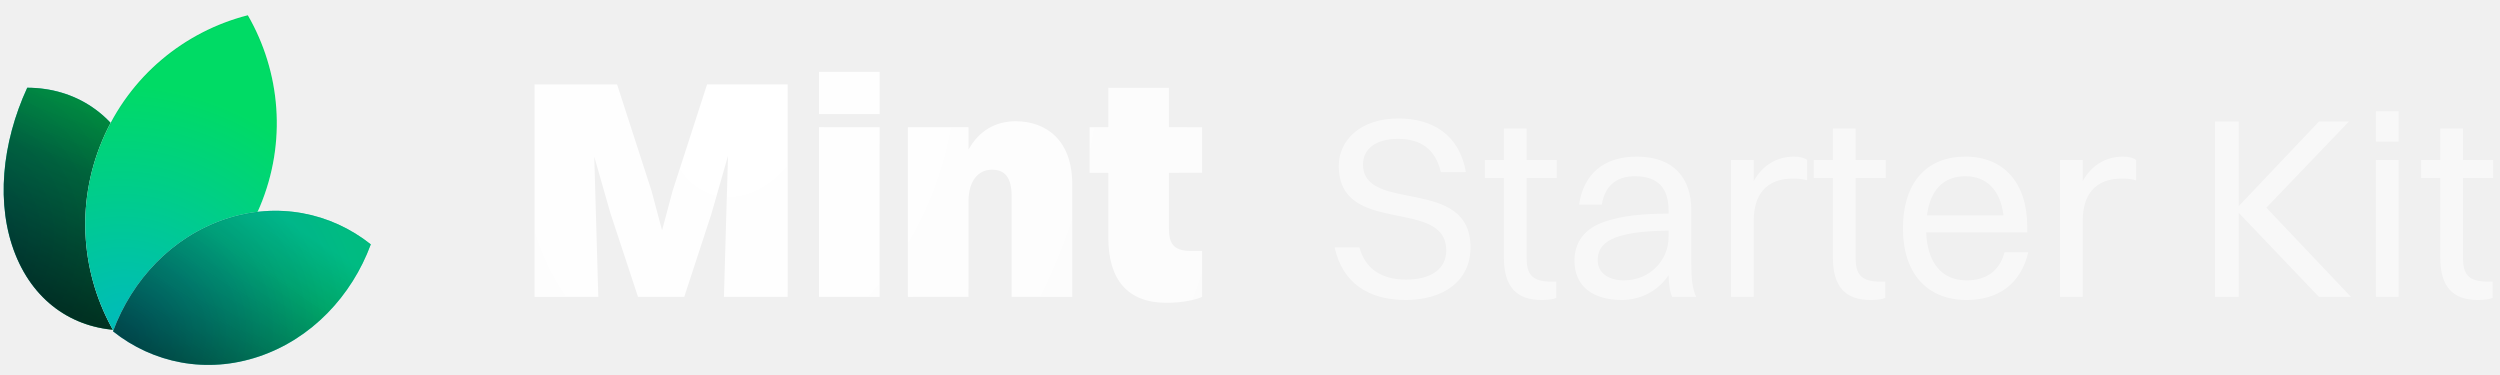
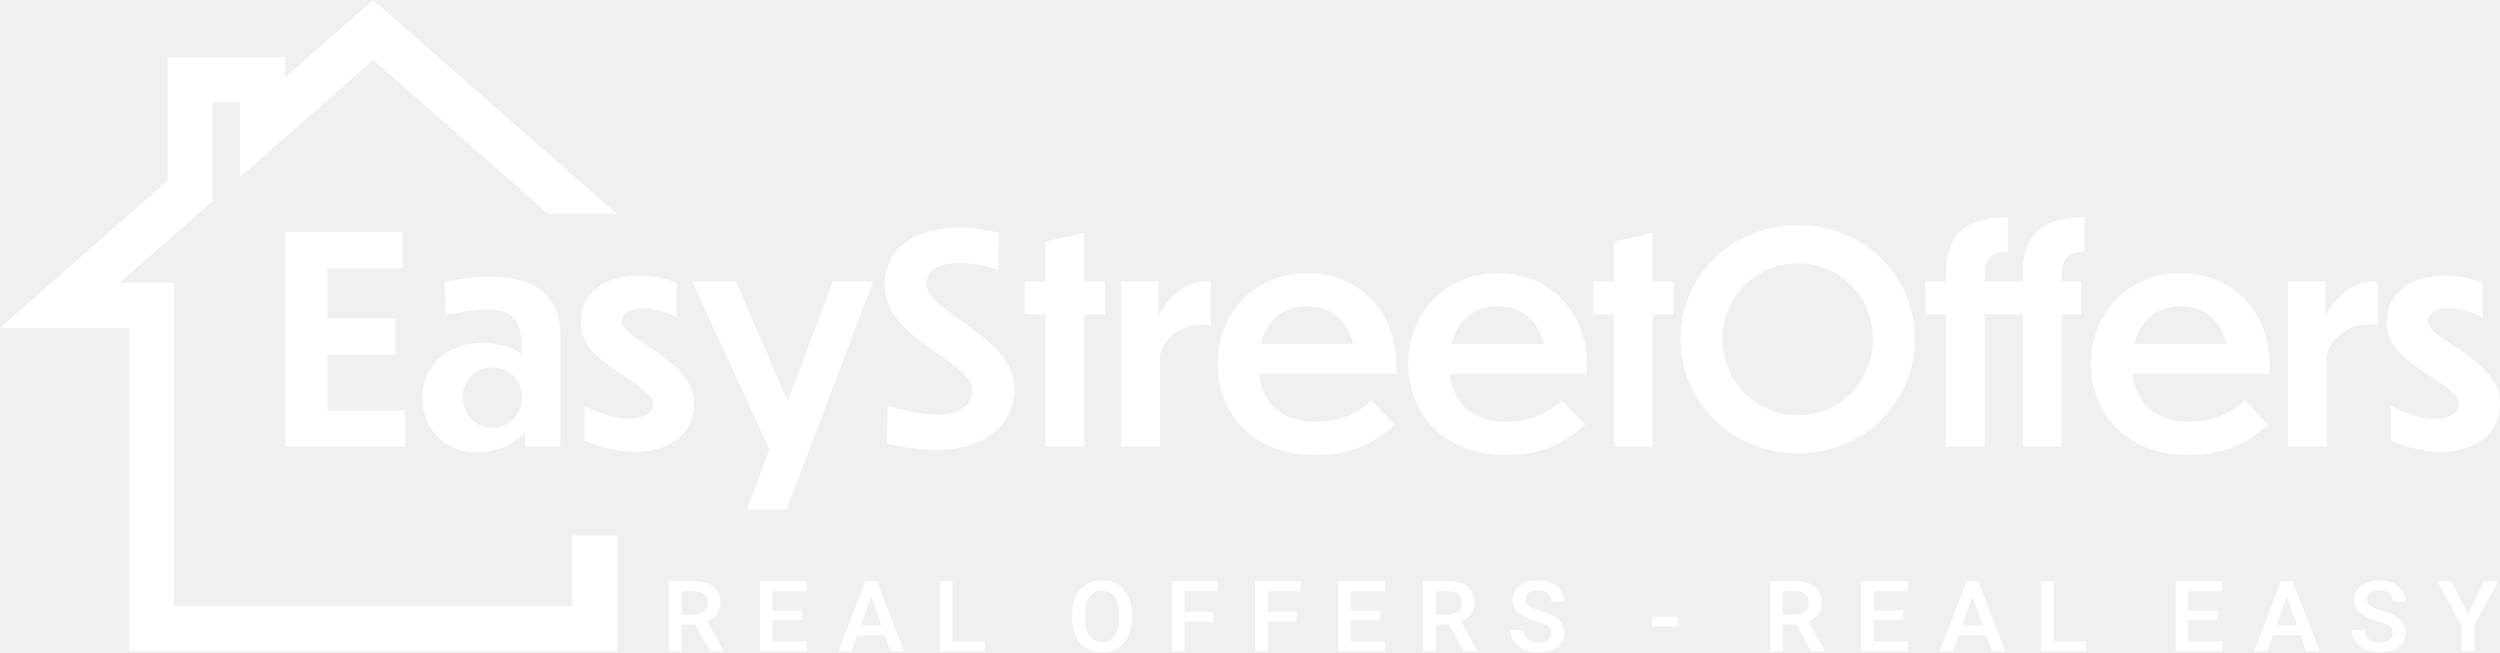
- <svg xmlns="http://www.w3.org/2000/svg" width="160" height="24" viewBox="0 0 160 24" fill="none">
-   <path d="M7.953 21.139C4.896 21.13 2.255 19.458 0.987 16.29C-0.28 13.121 0.109 9.163 1.744 5.615C4.801 5.624 7.442 7.296 8.71 10.465C9.977 13.633 9.588 17.591 7.953 21.139Z" fill="white" />
-   <path d="M7.953 21.139C4.896 21.13 2.255 19.458 0.987 16.29C-0.28 13.121 0.109 9.163 1.744 5.615C4.801 5.624 7.442 7.296 8.71 10.465C9.977 13.633 9.588 17.591 7.953 21.139Z" fill="url(#paint0_radial_115_109)" />
-   <path d="M7.953 21.139C4.896 21.13 2.255 19.458 0.987 16.29C-0.28 13.121 0.109 9.163 1.744 5.615C4.801 5.624 7.442 7.296 8.71 10.465C9.977 13.633 9.588 17.591 7.953 21.139Z" fill="black" fill-opacity="0.5" style="mix-blend-mode:hard-light" />
-   <path d="M7.953 21.139C4.896 21.13 2.255 19.458 0.987 16.29C-0.28 13.121 0.109 9.163 1.744 5.615C4.801 5.624 7.442 7.296 8.71 10.465C9.977 13.633 9.588 17.591 7.953 21.139Z" fill="url(#paint1_linear_115_109)" fill-opacity="0.5" style="mix-blend-mode:hard-light" />
-   <path d="M7.935 21.111C4.897 21.096 2.274 19.431 1.013 16.279C-0.248 13.124 0.136 9.182 1.762 5.643C4.8 5.659 7.423 7.324 8.684 10.476C9.945 13.63 9.561 17.572 7.935 21.111Z" stroke="url(#paint2_linear_115_109)" stroke-opacity="0.05" stroke-width="0.056" />
-   <path d="M7.31 21.257C11.354 20.221 14.884 17.375 16.628 13.236C18.373 9.097 17.945 4.587 15.86 0.976C11.816 2.012 8.287 4.858 6.542 8.998C4.797 13.137 5.225 17.646 7.31 21.257Z" fill="white" />
-   <path d="M7.31 21.257C11.354 20.221 14.884 17.375 16.628 13.236C18.373 9.097 17.945 4.587 15.86 0.976C11.816 2.012 8.287 4.858 6.542 8.998C4.797 13.137 5.225 17.646 7.31 21.257Z" fill="url(#paint3_radial_115_109)" />
-   <path d="M16.602 13.225C14.864 17.349 11.351 20.187 7.324 21.225C5.253 17.624 4.829 13.132 6.568 9.009C8.306 4.885 11.819 2.047 15.846 1.009C17.918 4.61 18.341 9.101 16.602 13.225Z" stroke="url(#paint4_linear_115_109)" stroke-opacity="0.05" stroke-width="0.056" />
-   <path d="M7.234 21.207C9.789 23.237 13.21 23.951 16.577 22.814C19.944 21.677 22.506 18.945 23.73 15.638C21.175 13.608 17.754 12.894 14.387 14.031C11.02 15.168 8.458 17.901 7.234 21.207Z" fill="white" />
-   <path d="M7.234 21.207C9.789 23.237 13.21 23.951 16.577 22.814C19.944 21.677 22.506 18.945 23.73 15.638C21.175 13.608 17.754 12.894 14.387 14.031C11.02 15.168 8.458 17.901 7.234 21.207Z" fill="url(#paint5_radial_115_109)" />
-   <path d="M7.234 21.207C9.789 23.237 13.21 23.951 16.577 22.814C19.944 21.677 22.506 18.945 23.73 15.638C21.175 13.608 17.754 12.894 14.387 14.031C11.02 15.168 8.458 17.901 7.234 21.207Z" fill="black" fill-opacity="0.2" style="mix-blend-mode:hard-light" />
-   <path d="M7.234 21.207C9.789 23.237 13.21 23.951 16.577 22.814C19.944 21.677 22.506 18.945 23.73 15.638C21.175 13.608 17.754 12.894 14.387 14.031C11.02 15.168 8.458 17.901 7.234 21.207Z" fill="url(#paint6_linear_115_109)" fill-opacity="0.5" style="mix-blend-mode:hard-light" />
-   <path d="M16.568 22.787C13.218 23.918 9.814 23.212 7.267 21.198C8.492 17.907 11.044 15.189 14.396 14.058C17.747 12.927 21.15 13.633 23.697 15.648C22.472 18.938 19.92 21.656 16.568 22.787Z" stroke="url(#paint7_linear_115_109)" stroke-opacity="0.05" stroke-width="0.056" />
-   <path d="M34.212 19V5.4H39.492L41.692 12.2L42.372 14.74L43.052 12.2L45.252 5.4H50.412V19H46.332L46.592 9.98L45.532 13.68L43.792 19H40.832L39.052 13.6L38.032 10.02L38.292 19H34.212ZM52.416 7.3V4.6H56.295V7.3H52.416ZM52.416 19V8.14H56.295V19H52.416ZM58.104 19V8.14H61.984V9.58C62.664 8.34 63.744 7.76 65.004 7.76C66.964 7.76 68.624 8.98 68.624 11.78V19H64.744V12.56C64.744 11.34 64.304 10.86 63.484 10.86C62.604 10.86 61.984 11.58 61.984 12.88V19H58.104ZM70.933 15.22V11.06H69.733V8.14H70.933V5.62H74.813V8.14H76.933V11.06H74.813V14.6C74.813 15.5 75.033 16.06 76.213 16.06H76.933V19C76.493 19.2 75.673 19.38 74.653 19.38C72.153 19.38 70.933 17.88 70.933 15.22Z" fill="url(#paint8_radial_115_109)" />
-   <path d="M87.232 10.519C87.232 13.687 94.112 11.229 94.112 15.832C94.112 17.994 92.364 19.198 89.971 19.198C87.562 19.198 85.912 18.093 85.417 15.832H87.001C87.364 17.169 88.371 17.895 89.987 17.895C91.671 17.895 92.561 17.152 92.561 16.03C92.561 12.598 85.681 15.155 85.681 10.618C85.681 9.001 87.034 7.582 89.509 7.582C91.671 7.582 93.403 8.621 93.816 11.014H92.215C91.868 9.529 90.912 8.886 89.476 8.886C88.057 8.886 87.232 9.529 87.232 10.519ZM96.25 16.476V11.393H95.029V10.239H96.25V8.226H97.702V10.239H99.632V11.393H97.702V16.476C97.702 17.532 98.015 18.026 99.302 18.026H99.599V19.066C99.434 19.148 99.071 19.198 98.659 19.198C97.025 19.198 96.25 18.323 96.25 16.476ZM102.516 13.093H101.064C101.345 11.162 102.615 10.024 104.76 10.024C107.103 10.024 108.242 11.393 108.242 13.44V16.888C108.242 17.895 108.324 18.521 108.555 19H107.021C106.856 18.654 106.806 18.142 106.79 17.614C106.047 18.72 104.859 19.198 103.803 19.198C101.988 19.198 100.767 18.357 100.767 16.69C100.767 15.486 101.427 14.611 102.714 14.182C103.902 13.786 105.107 13.687 106.79 13.671V13.473C106.79 12.053 106.13 11.278 104.628 11.278C103.374 11.278 102.698 11.971 102.516 13.093ZM102.252 16.657C102.252 17.465 102.929 17.944 103.952 17.944C105.569 17.944 106.79 16.674 106.79 15.172V14.759C103.061 14.793 102.252 15.585 102.252 16.657ZM110.787 19V10.239H112.239V11.591C112.833 10.519 113.774 10.024 114.83 10.024C115.176 10.024 115.49 10.107 115.655 10.239V11.542C115.407 11.46 115.094 11.427 114.747 11.427C112.998 11.427 112.239 12.515 112.239 14.1V19H110.787ZM117.305 16.476V11.393H116.084V10.239H117.305V8.226H118.757V10.239H120.688V11.393H118.757V16.476C118.757 17.532 119.071 18.026 120.358 18.026H120.655V19.066C120.49 19.148 120.127 19.198 119.714 19.198C118.081 19.198 117.305 18.323 117.305 16.476ZM129.809 16.145C129.33 18.192 127.862 19.198 125.865 19.198C123.324 19.198 121.79 17.482 121.79 14.627C121.79 11.658 123.324 10.024 125.783 10.024C128.258 10.024 129.743 11.723 129.743 14.512V14.875H123.275C123.357 16.838 124.281 17.944 125.865 17.944C127.103 17.944 127.977 17.35 128.291 16.145H129.809ZM125.783 11.278C124.38 11.278 123.539 12.152 123.324 13.786H128.225C128.027 12.169 127.152 11.278 125.783 11.278ZM131.843 19V10.239H133.295V11.591C133.889 10.519 134.829 10.024 135.885 10.024C136.232 10.024 136.545 10.107 136.71 10.239V11.542C136.463 11.46 136.149 11.427 135.803 11.427C134.054 11.427 133.295 12.515 133.295 14.1V19H131.843ZM141.763 19V7.78H143.281V13.192L148.413 7.78H150.327L145.047 13.291L150.459 19H148.413L143.281 13.621V19H141.763ZM152.06 9.067V7.12H153.512V9.067H152.06ZM152.06 19V10.239H153.512V19H152.06ZM156.178 16.476V11.393H154.957V10.239H156.178V8.226H157.63V10.239H159.56V11.393H157.63V16.476C157.63 17.532 157.943 18.026 159.23 18.026H159.527V19.066C159.362 19.148 158.999 19.198 158.587 19.198C156.953 19.198 156.178 18.323 156.178 16.476Z" fill="white" fill-opacity="0.55" />
+ <svg xmlns="http://www.w3.org/2000/svg" id="Layer_1" viewBox="0 0 1901.33 496.11">
  <defs>
-     <radialGradient id="paint0_radial_115_109" cx="0" cy="0" r="1" gradientUnits="userSpaceOnUse" gradientTransform="translate(-3.00503 15.023) rotate(-10.029) scale(17.9572 17.784)">
-       <stop stop-color="#00B0BB" />
-       <stop offset="1" stop-color="#00DB65" />
-     </radialGradient>
-     <linearGradient id="paint1_linear_115_109" x1="7.39" y1="4.813" x2="1.63" y2="18.689" gradientUnits="userSpaceOnUse">
-       <stop stop-color="#18E299" />
-       <stop offset="1" />
-     </linearGradient>
-     <linearGradient id="paint2_linear_115_109" x1="7.948" y1="8.016" x2="1.761" y2="18.746" gradientUnits="userSpaceOnUse">
-       <stop />
-       <stop offset="1" stop-opacity="0" />
-     </linearGradient>
-     <radialGradient id="paint3_radial_115_109" cx="0" cy="0" r="1" gradientUnits="userSpaceOnUse" gradientTransform="translate(8.11404 20.8822) rotate(-75.7542) scale(21.6246 23.7772)">
-       <stop stop-color="#00BBBB" />
-       <stop offset="0.713" stop-color="#00DB65" />
-     </radialGradient>
-     <linearGradient id="paint4_linear_115_109" x1="7.602" y1="5.871" x2="15.556" y2="16.372" gradientUnits="userSpaceOnUse">
-       <stop />
-       <stop offset="1" stop-opacity="0" />
-     </linearGradient>
-     <radialGradient id="paint5_radial_115_109" cx="0" cy="0" r="1" gradientUnits="userSpaceOnUse" gradientTransform="translate(7.84537 21.5181) rotate(-20.3525) scale(18.5603 17.32)">
-       <stop stop-color="#00B0BB" />
-       <stop offset="1" stop-color="#00DB65" />
-     </radialGradient>
-     <linearGradient id="paint6_linear_115_109" x1="16.808" y1="13.007" x2="10.041" y2="22.994" gradientUnits="userSpaceOnUse">
-       <stop stop-color="#00B1BC" />
-       <stop offset="1" />
-     </linearGradient>
-     <linearGradient id="paint7_linear_115_109" x1="16.808" y1="13.007" x2="14.169" y2="23.841" gradientUnits="userSpaceOnUse">
-       <stop />
-       <stop offset="1" stop-opacity="0" />
-     </linearGradient>
-     <radialGradient id="paint8_radial_115_109" cx="0" cy="0" r="1" gradientUnits="userSpaceOnUse" gradientTransform="translate(47.2781 7) rotate(19.0047) scale(67.5582 85.7506)">
-       <stop stop-color="white" />
-       <stop offset="1" stop-color="white" stop-opacity="0.5" />
-     </radialGradient>
+     <style>.cls-1{fill:#fff;stroke-width:0px;}</style>
  </defs>
+   <polygon class="cls-1" points="435.3 407.27 435.3 460.97 132.4 460.97 132.4 215.1 90.89 215.1 161.72 152.88 161.72 77.63 182.43 77.63 182.43 134.68 283.85 45.59 417.05 162.6 468.95 162.6 283.85 0 216.69 59 216.69 43.38 127.46 43.38 127.46 137.38 0 249.35 98.15 249.35 98.15 495.22 469.55 495.22 469.55 407.27 435.3 407.27" />
+   <path class="cls-1" d="m217.23,176.46h89v27.56h-57.3v38.05h51.83v27.56h-51.83v42.42h59.04v27.56h-90.75v-163.14Z" />
+   <path class="cls-1" d="m399.4,328.88c-8.31,8.52-20.56,15.08-36.96,15.08-23.4,0-41.33-17.28-41.33-41.55,0-22.95,17.49-41.55,45.7-41.55,12.47,0,22.52,3.28,29.96,8.32v-5.47c0-21.86-8.75-28.43-26.68-28.21-8.53,0-15.74,1.1-31.05,3.93l-.87-24.93c14.87-3.06,22.96-3.93,35.42-3.93,36.08,0,52.7,16.84,52.7,44.18v84.84h-26.89v-10.71Zm-2.4-27.34c0-12.02-8.97-22.08-22.74-22.08s-22.31,10.06-22.31,22.08c0,13.12,8.75,23.84,22.31,23.84s22.74-10.5,22.74-23.84Z" />
+   <path class="cls-1" d="m514.65,215.16v26.25c-9.4-4.81-19.03-7-25.81-7-10.05,0-15.96,3.93-15.96,10.28,0,4.37,5.25,8.96,17.49,16.84,29.96,19.24,37.4,31.49,37.4,45.7,0,21.65-17.28,36.3-45.93,36.51-10.93,0-26.24-3.93-37.17-8.74v-26.25c13.34,6.78,25.81,9.84,33.02,9.84,13.34,0,19.03-5.47,19.03-11.8,0-4.17-3.5-8.97-24.06-22.1-25.81-16.84-30.84-26.02-30.84-41.55s12.91-33.67,44.61-33.45c10.93,0,20.78,2.41,28.21,5.46Z" />
+   <path class="cls-1" d="m598.18,387.71h-30.18l17.27-45.92-58.82-127.71h33.24l39.36,91.19,34.33-91.19h30.62l-65.82,173.64Z" />
+   <path class="cls-1" d="m759.23,205.33c-7.65-3.06-19.46-5.26-29.09-5.26-18.15,0-25.58,6.13-25.58,15.53,0,8.74,8.53,15.96,28.43,29.73,23.84,16.62,38.49,30.84,38.49,50.74,0,26.89-23.61,46.14-59.26,46.14-10.93,0-29.74-2.63-37.61-5.04l.44-28.64c7.43,2.85,24.93,6.78,39.14,6.78,16.84,0,25.15-8.52,25.15-17.93s-8.75-16.62-28.65-30.18c-28.64-19.67-37.83-32.8-37.83-51.38,0-21.88,16.62-42.65,57.29-42.65,10.06,0,21.44,1.76,29.52,3.95l-.44,28.21Z" />
+   <path class="cls-1" d="m824.62,239v100.6h-29.52v-100.6h-15.74v-24.93h15.74v-30.4l29.52-6.55v36.95h15.74v24.93h-15.74Z" />
+   <path class="cls-1" d="m882.13,339.6h-29.52v-125.52h28.21v26.68c4.81-9.84,17.71-26.68,35.86-26.68h4.15v33.68c-1.31-.65-4.37-1.1-6.12-1.1-19.9,0-32.59,14.88-32.59,25.38v67.57Z" />
+   <path class="cls-1" d="m1000.22,346.16c-45.05,0-74.13-29.75-74.13-69.32s28.86-69.11,68.01-69.11,67.79,29.31,67.79,69.11v7.43h-104.31c2.62,22.53,17.06,36.53,42.64,36.53,19.46,0,33.02-6.78,42.64-16.41l17.72,18.58c-13.78,12.69-31.71,23.18-60.36,23.18Zm-41.33-84.63h70.2c-4.38-17.71-16.62-28.66-34.99-28.66s-30.84,10.95-35.21,28.66Z" />
+   <path class="cls-1" d="m1145.21,346.16c-45.05,0-74.13-29.75-74.13-69.32s28.86-69.11,68.01-69.11,67.79,29.31,67.79,69.11v7.43h-104.31c2.62,22.53,17.06,36.53,42.64,36.53,19.46,0,33.02-6.78,42.64-16.41l17.72,18.58c-13.78,12.69-31.71,23.18-60.36,23.18Zm-41.33-84.63h70.2c-4.38-17.71-16.62-28.66-34.99-28.66s-30.84,10.95-35.21,28.66Z" />
+   <path class="cls-1" d="m1256.97,239v100.6h-29.52v-100.6h-15.74v-24.93h15.74v-30.4l29.52-6.55v36.95h15.74v24.93h-15.74Z" />
+   <path class="cls-1" d="m1456.31,257.81c0,48.1-38.92,87.02-89,87.02s-89.22-38.92-89.22-87.02,38.71-86.6,89.22-86.6,89,38.71,89,86.6Zm-146.3,0c0,31.93,24.71,57.94,57.3,57.94s57.08-26.02,57.08-57.94-24.72-57.52-57.08-57.52-57.3,26.03-57.3,57.52Z" />
+   <path class="cls-1" d="m1538.32,239h-28.87v100.6h-29.52v-100.6h-15.75v-24.93h15.75v-5.91c0-37.6,24.71-42.86,47.01-42.86v26.03c-9.18,0-17.49,2.18-17.49,19.02v3.72h28.87v-5.91c0-37.6,24.71-42.86,47.02-42.86v26.03c-9.19,0-17.49,2.18-17.49,19.02v3.72h15.08v24.93h-15.08v100.6h-29.52v-100.6Z" />
+   <path class="cls-1" d="m1664.49,346.16c-45.05,0-74.13-29.75-74.13-69.32s28.86-69.11,68.01-69.11,67.79,29.31,67.79,69.11v7.43h-104.31c2.62,22.53,17.05,36.53,42.64,36.53,19.46,0,33.02-6.78,42.65-16.41l17.71,18.58c-13.78,12.69-31.71,23.18-60.36,23.18Zm-41.33-84.63h70.19c-4.38-17.71-16.62-28.66-34.99-28.66s-30.84,10.95-35.21,28.66Z" />
+   <path class="cls-1" d="m1769.68,339.6h-29.52v-125.52h28.21v26.68c4.81-9.84,17.71-26.68,35.86-26.68h4.15v33.68c-1.31-.65-4.37-1.1-6.12-1.1-19.9,0-32.59,14.88-32.59,25.38v67.57Z" />
+   <path class="cls-1" d="m1888.22,215.16v26.25c-9.4-4.81-19.03-7-25.81-7-10.06,0-15.96,3.93-15.96,10.28,0,4.37,5.25,8.96,17.49,16.84,29.96,19.24,37.39,31.49,37.39,45.7,0,21.65-17.27,36.3-45.92,36.51-10.93,0-26.24-3.93-37.17-8.74v-26.25c13.34,6.78,25.81,9.84,33.02,9.84,13.34,0,19.03-5.47,19.03-11.8,0-4.17-3.5-8.97-24.06-22.1-25.81-16.84-30.84-26.02-30.84-41.55s12.91-33.67,44.61-33.45c10.93,0,20.78,2.41,28.21,5.46Z" />
+   <path class="cls-1" d="m550.11,494.9v.48h-10.41l-10.83-20.43h-10.38v20.43h-9.7v-53.33h19.33c6.3,0,11.16,1.38,14.59,4.14,3.43,2.76,5.15,6.74,5.15,11.94,0,3.52-.86,6.49-2.59,8.94-1.72,2.44-4.17,4.32-7.34,5.64l12.18,22.19Zm-31.63-27.58h9.67c3.25,0,5.73-.8,7.44-2.38s2.57-3.7,2.57-6.34c0-2.8-.82-4.99-2.47-6.56-1.65-1.56-4.17-2.34-7.57-2.34h-9.63v17.62Z" />
+   <path class="cls-1" d="m613.74,487.76v7.62h-35.78v-53.33h35.55v7.66h-25.85v14.47h22.29v7.47h-22.29v16.11h26.08Z" />
+   <path class="cls-1" d="m673.06,483.14h-20.95l-4.35,12.23h-10.15l20.56-53.33h8.73l20.65,53.33h-10.16l-4.34-12.23Zm-2.74-7.65l-7.76-21.86-7.75,21.86h15.51Z" />
+   <path class="cls-1" d="m749.05,487.76v7.62h-34.36v-53.33h9.7v45.71h24.66Z" />
+   <path class="cls-1" d="m858.01,483.93c-1.89,3.91-4.54,6.92-7.96,9.03-3.42,2.1-7.38,3.15-11.88,3.15s-8.39-1.06-11.84-3.15c-3.45-2.1-6.13-5.11-8.06-9.05-1.92-3.93-2.89-8.54-2.89-13.85v-2.68c0-5.3.96-9.91,2.87-13.84,1.91-3.93,4.58-6.96,8.01-9.07,3.44-2.11,7.38-3.17,11.82-3.17s8.46,1.05,11.9,3.14c3.43,2.1,6.1,5.12,8,9.05,1.9,3.93,2.85,8.56,2.85,13.88v2.68c0,5.32-.94,9.95-2.82,13.87Zm-10.31-30.11c-2.26-3.11-5.47-4.67-9.61-4.67-2.68,0-4.98.69-6.93,2.09-1.95,1.39-3.44,3.44-4.48,6.17-1.03,2.72-1.55,6.02-1.55,9.91v2.74c0,3.89.52,7.2,1.57,9.92,1.05,2.74,2.55,4.81,4.51,6.21,1.96,1.41,4.27,2.11,6.95,2.11,4.15,0,7.34-1.57,9.57-4.69,2.24-3.12,3.36-7.64,3.36-13.55v-2.74c0-5.89-1.13-10.39-3.39-13.5Z" />
+   <path class="cls-1" d="m900.9,449.7v15.56h21.92v7.62h-21.92v22.48h-9.7v-53.33h34.77v7.66h-25.07Z" />
+   <path class="cls-1" d="m964.15,449.7v15.56h21.92v7.62h-21.92v22.48h-9.7v-53.33h34.77v7.66h-25.07Z" />
+   <path class="cls-1" d="m1053.49,487.76v7.62h-35.78v-53.33h35.55v7.66h-25.85v14.47h22.29v7.47h-22.29v16.11h26.08Z" />
+   <path class="cls-1" d="m1123.52,494.9v.48h-10.41l-10.83-20.43h-10.38v20.43h-9.7v-53.33h19.33c6.3,0,11.16,1.38,14.59,4.14,3.43,2.76,5.15,6.74,5.15,11.94,0,3.52-.86,6.49-2.59,8.94-1.72,2.44-4.17,4.32-7.34,5.64l12.18,22.19Zm-31.63-27.58h9.67c3.25,0,5.73-.8,7.44-2.38,1.71-1.59,2.57-3.7,2.57-6.34,0-2.8-.82-4.99-2.47-6.56-1.65-1.56-4.17-2.34-7.57-2.34h-9.63v17.62Z" />
+   <path class="cls-1" d="m1155.04,466.03c-3.12-2.54-4.68-5.85-4.68-9.92,0-2.85.82-5.4,2.46-7.65,1.63-2.25,3.93-4,6.88-5.26,2.95-1.26,6.32-1.89,10.12-1.89s7.45.72,10.44,2.18c2.98,1.45,5.28,3.42,6.88,5.89,1.6,2.48,2.4,5.22,2.4,8.22h-9.67c0-2.66-.86-4.79-2.57-6.37s-4.24-2.38-7.59-2.38c-3.14,0-5.54.67-7.17,1.99-1.63,1.33-2.45,3.07-2.45,5.22,0,1.91.92,3.51,2.77,4.83,1.85,1.32,4.76,2.54,8.73,3.66,4.15,1.2,7.54,2.57,10.17,4.1,2.63,1.54,4.6,3.36,5.9,5.45,1.3,2.1,1.95,4.55,1.95,7.37,0,2.98-.8,5.57-2.4,7.76-1.6,2.2-3.87,3.89-6.8,5.08-2.93,1.18-6.36,1.78-10.29,1.78-3.65,0-7.11-.65-10.4-1.93-3.28-1.28-5.94-3.21-7.98-5.77-2.04-2.57-3.06-5.66-3.06-9.26h9.71c0,3.19,1.07,5.57,3.21,7.12,2.13,1.55,4.98,2.33,8.52,2.33,3.14,0,5.55-.64,7.23-1.91,1.67-1.27,2.51-2.98,2.51-5.13,0-1.47-.31-2.7-.94-3.68-.62-.99-1.75-1.91-3.39-2.76-1.63-.86-4.03-1.75-7.17-2.68-5.75-1.74-10.18-3.87-13.3-6.41Z" />
+   <path class="cls-1" d="m1256.56,476.33v-7.32h19.82v7.32h-19.82Z" />
+   <path class="cls-1" d="m1387.61,494.9v.48h-10.41l-10.83-20.43h-10.38v20.43h-9.7v-53.33h19.33c6.3,0,11.16,1.38,14.59,4.14,3.43,2.76,5.15,6.74,5.15,11.94,0,3.52-.86,6.49-2.59,8.94-1.72,2.44-4.17,4.32-7.34,5.64l12.18,22.19Zm-31.63-27.58h9.67c3.25,0,5.73-.8,7.44-2.38,1.71-1.59,2.57-3.7,2.57-6.34,0-2.8-.82-4.99-2.47-6.56-1.65-1.56-4.17-2.34-7.57-2.34h-9.63v17.62Z" />
+   <path class="cls-1" d="m1451.23,487.76v7.62h-35.78v-53.33h35.55v7.66h-25.85v14.47h22.29v7.47h-22.29v16.11h26.08Z" />
+   <path class="cls-1" d="m1510.56,483.14h-20.95l-4.35,12.23h-10.15l20.56-53.33h8.73l20.65,53.33h-10.16l-4.34-12.23Zm-2.74-7.65l-7.76-21.86-7.75,21.86h15.51Z" />
+   <path class="cls-1" d="m1586.54,487.76v7.62h-34.36v-53.33h9.7v45.71h24.66Z" />
+   <path class="cls-1" d="m1690.39,487.76v7.62h-35.78v-53.33h35.55v7.66h-25.85v14.47h22.29v7.47h-22.29v16.11h26.08Z" />
+   <path class="cls-1" d="m1749.71,483.14h-20.95l-4.35,12.23h-10.15l20.56-53.33h8.73l20.65,53.33h-10.16l-4.34-12.23Zm-2.74-7.65l-7.76-21.86-7.75,21.86h15.51Z" />
+   <path class="cls-1" d="m1795.02,466.03c-3.12-2.54-4.68-5.85-4.68-9.92,0-2.85.82-5.4,2.46-7.65,1.63-2.25,3.93-4,6.88-5.26,2.95-1.26,6.32-1.89,10.12-1.89s7.45.72,10.44,2.18c2.98,1.45,5.28,3.42,6.88,5.89,1.6,2.48,2.4,5.22,2.4,8.22h-9.67c0-2.66-.86-4.79-2.57-6.37-1.71-1.59-4.24-2.38-7.59-2.38-3.14,0-5.54.67-7.17,1.99-1.63,1.33-2.45,3.07-2.45,5.22,0,1.91.92,3.51,2.77,4.83,1.85,1.32,4.76,2.54,8.73,3.66,4.15,1.2,7.54,2.57,10.17,4.1,2.63,1.54,4.6,3.36,5.9,5.45,1.3,2.1,1.95,4.55,1.95,7.37,0,2.98-.8,5.57-2.4,7.76-1.6,2.2-3.87,3.89-6.8,5.08-2.93,1.18-6.36,1.78-10.29,1.78-3.65,0-7.11-.65-10.4-1.93-3.28-1.28-5.94-3.21-7.98-5.77-2.04-2.57-3.06-5.66-3.06-9.26h9.71c0,3.19,1.07,5.57,3.21,7.12,2.13,1.55,4.98,2.33,8.52,2.33,3.14,0,5.55-.64,7.23-1.91,1.67-1.27,2.51-2.98,2.51-5.13,0-1.47-.31-2.7-.94-3.68-.62-.99-1.75-1.91-3.39-2.76-1.63-.86-4.03-1.75-7.17-2.68-5.75-1.74-10.18-3.87-13.3-6.41Z" />
+   <path class="cls-1" d="m1889.22,442.05h10.75l-18.24,33.74v19.59h-9.78v-19.59l-18.24-33.74h10.75l12.37,25.09,12.4-25.09Z" />
</svg>
